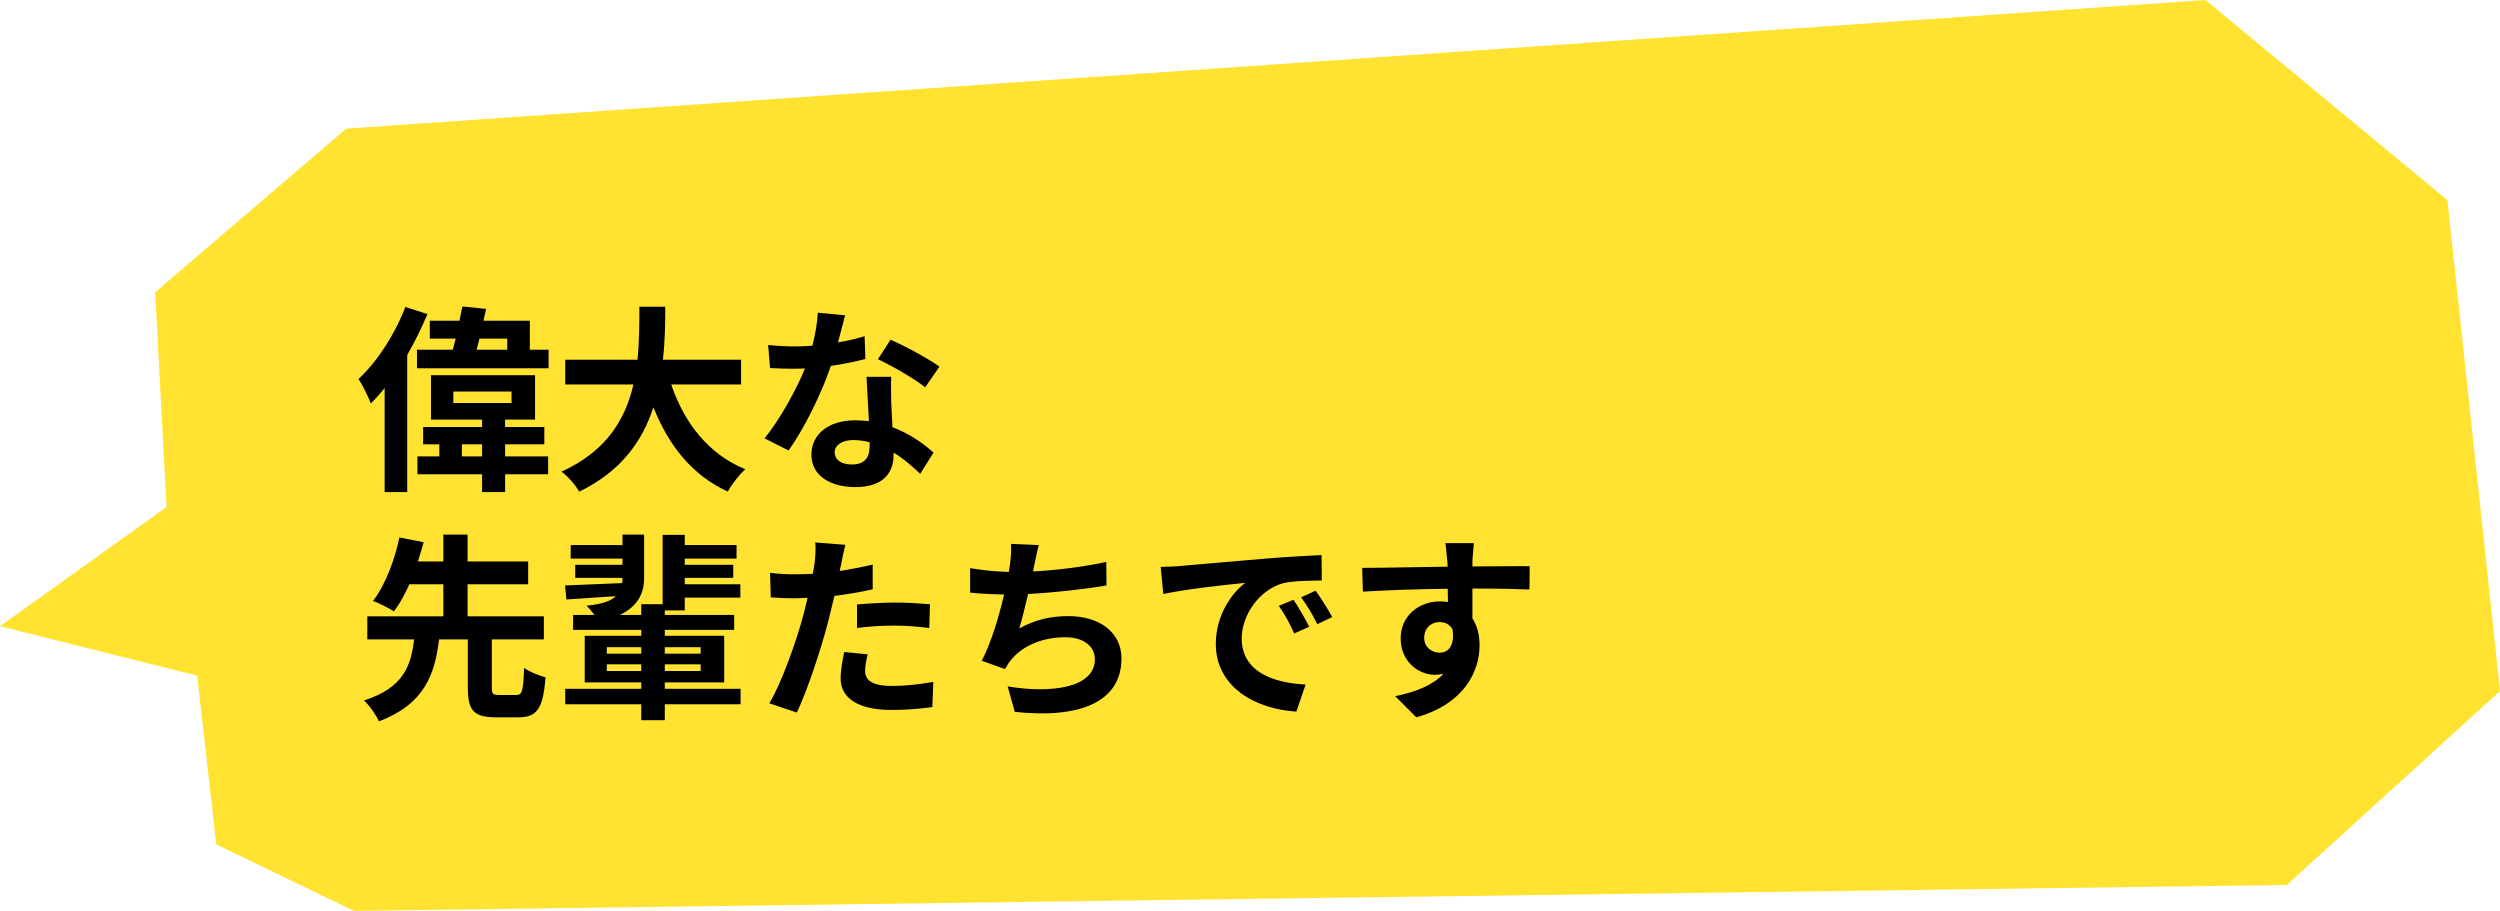
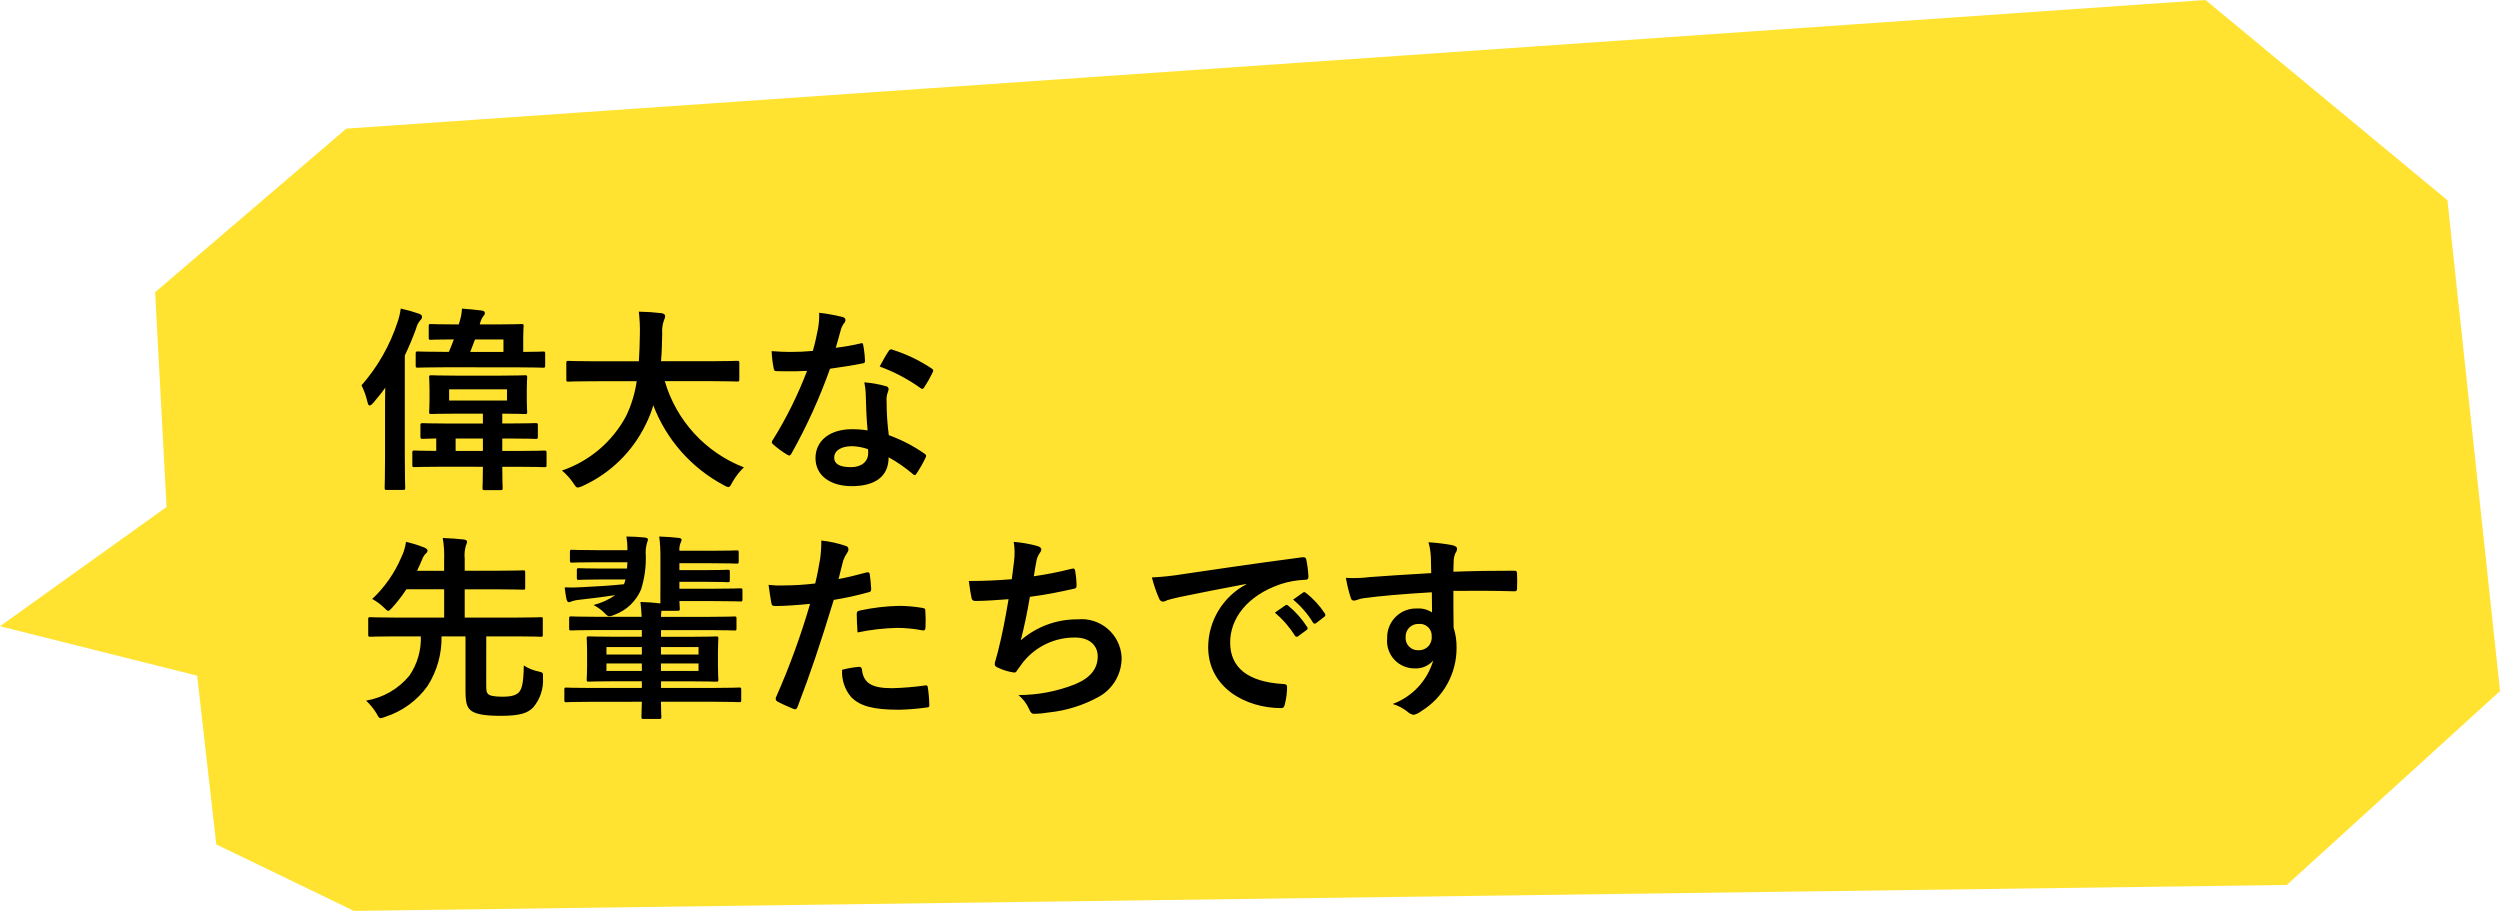
<svg xmlns="http://www.w3.org/2000/svg" width="164.398" height="59.899" viewBox="0 0 164.398 59.899">
  <g transform="translate(-69.667 -570.798)">
    <path d="M145.032,0l15.908,13.165L164.4,45.442,150.378,58.194,23.275,59.9l-9.052-4.371L12.965,44.433,0,41.181l10.954-7.843L10.2,19.217,22.772,8.458Z" transform="translate(69.667 570.798)" fill="#ffe330" />
-     <text transform="translate(93.102 602)" font-size="13" font-family="YuGo-Bold, YuGothic" font-weight="700">
-       <tspan x="0" y="0">偉大な</tspan>
-       <tspan x="0" y="15">先輩たちです</tspan>
-     </text>
+     <path d="M8.32-.507C8.32.377,8.294.806,8.294.884c0,.13.013.143.143.143h1.04c.13,0,.143-.013.143-.143,0-.065-.026-.507-.026-1.391h.975c1.274,0,1.716.026,1.794.026.13,0,.143-.013.143-.143v-.793c0-.143-.013-.156-.143-.156-.078,0-.52.026-1.794.026H9.594v-.819h.429c1.261,0,1.69.026,1.768.026.13,0,.143-.013.143-.156v-.728c0-.143-.013-.156-.143-.156-.078,0-.507.026-1.768.026H9.594V-4c1.04,0,1.417.026,1.495.026.13,0,.143-.013.143-.156,0-.078-.026-.247-.026-.767V-5.59c0-.52.026-.7.026-.78,0-.143-.013-.156-.143-.156-.078,0-.468.026-1.638.026H6.591c-1.17,0-1.573-.026-1.664-.026-.13,0-.143.013-.143.156,0,.078.026.26.026.78V-4.9c0,.52-.026.689-.026.767,0,.143.013.156.143.156C5.018-3.978,5.421-4,6.591-4H8.32v.65H6.11c-1.248,0-1.664-.026-1.742-.026-.143,0-.156.013-.156.156V-2.5c0,.143.013.156.156.156.052,0,.3-.013.884-.026v.819c-.988,0-1.365-.026-1.43-.026-.13,0-.143.013-.143.156v.793c0,.13.013.143.143.143.078,0,.52-.026,1.807-.026ZM9.906-4.862H6.1V-5.6H9.906ZM6.526-1.547v-.819H8.32v.819Zm3.965-5.5c1.274,0,1.716.026,1.781.026.13,0,.143-.013.143-.156v-.767c0-.13-.013-.143-.143-.143-.065,0-.4.026-1.3.026v-.949c0-.468.026-.663.026-.741,0-.13-.013-.143-.13-.143-.078,0-.494.026-1.638.026H8.112c.026-.065.039-.143.065-.221a1.038,1.038,0,0,1,.182-.338.254.254,0,0,0,.091-.195c0-.091-.065-.13-.182-.156-.4-.052-.871-.1-1.326-.13a3.046,3.046,0,0,1-.117.728c-.039.1-.052.208-.091.312H6.513c-1.144,0-1.534-.026-1.612-.026-.13,0-.143.013-.143.143V-9c0,.13.013.143.143.143.078,0,.455-.026,1.508-.026-.091.26-.208.533-.325.819h-.26c-1.274,0-1.7-.026-1.781-.026-.13,0-.143.013-.143.143v.767c0,.143.013.156.143.156.078,0,.507-.026,1.781-.026ZM9.672-8.879v.819H7.488L7.8-8.879ZM1.885-1.105c0,1.274-.026,1.9-.026,1.976,0,.13.013.143.13.143H3.068c.13,0,.143-.013.143-.143,0-.065-.026-.7-.026-1.976V-7.826c.273-.572.52-1.157.741-1.768A1.327,1.327,0,0,1,4.2-10.14a.292.292,0,0,0,.117-.234c0-.091-.065-.143-.2-.2a10.7,10.7,0,0,0-1.2-.338A4.426,4.426,0,0,1,2.7-10,11.9,11.9,0,0,1,.338-5.863a4.83,4.83,0,0,1,.39,1.092c.039.156.078.234.143.234s.143-.065.247-.182c.273-.325.546-.65.78-.988-.013.624-.013,1.274-.013,1.781ZM18.434-6.136a7.858,7.858,0,0,1-.7,2.3A7.525,7.525,0,0,1,13.52-.26a4.027,4.027,0,0,1,.741.819c.143.221.2.3.3.3a1.038,1.038,0,0,0,.312-.1A8.531,8.531,0,0,0,19.032-3.3a7.56,7.56,0,0,0,.494-1.248A9.961,9.961,0,0,0,24.154.7a.836.836,0,0,0,.3.13c.1,0,.156-.1.273-.325a4.335,4.335,0,0,1,.754-.975,8.678,8.678,0,0,1-5.2-5.668h3.107c1.17,0,1.573.026,1.651.026.13,0,.143-.013.143-.156V-7.332c0-.13-.013-.143-.143-.143-.078,0-.481.026-1.651.026H20.033c.052-.559.065-1.157.078-1.794a2.249,2.249,0,0,1,.117-.91.546.546,0,0,0,.078-.273c0-.091-.1-.156-.234-.182a14.957,14.957,0,0,0-1.5-.1A10.184,10.184,0,0,1,18.642-9.2c-.013.637-.026,1.222-.065,1.755H15.6c-1.17,0-1.573-.026-1.651-.026-.13,0-.143.013-.143.143v1.066c0,.143.013.156.143.156.078,0,.481-.026,1.651-.026ZM33.618-2.9a6.7,6.7,0,0,0-1.027-.078c-1.469,0-2.4.767-2.4,1.9S31.148.767,32.578.767C34.06.767,35,.169,35-1.131A9.669,9.669,0,0,1,36.582-.039c.052.052.091.078.13.078s.078-.026.117-.091a8,8,0,0,0,.6-1.053c.065-.13.052-.182-.078-.273a10.193,10.193,0,0,0-2.34-1.209,16.978,16.978,0,0,1-.143-2.21,1.351,1.351,0,0,1,.052-.533A1.63,1.63,0,0,0,35-5.6a.2.2,0,0,0-.182-.208A7.027,7.027,0,0,0,33.4-6.058a4.566,4.566,0,0,1,.1.923C33.514-4.524,33.54-3.731,33.618-2.9Zm.026,1.235a1.5,1.5,0,0,1,.013.26c0,.546-.429.923-1.131.923-.741,0-1.105-.208-1.105-.624,0-.494.507-.754,1.157-.754A3.313,3.313,0,0,1,33.644-1.664ZM31.525-8.333c.117-.39.221-.793.312-1.105a1.429,1.429,0,0,1,.208-.481.32.32,0,0,0,.117-.247c0-.091-.078-.169-.208-.195a12.022,12.022,0,0,0-1.521-.273,5.031,5.031,0,0,1-.078,1.053c-.091.468-.182.91-.338,1.456-.6.052-.988.065-1.5.065-.377,0-.676-.013-1.209-.052a6.792,6.792,0,0,0,.13,1.105c.026.169.052.208.182.208.325.013.429.013.715.013.4,0,.806,0,1.3-.026a26.226,26.226,0,0,1-2.249,4.537.249.249,0,0,0-.065.156c0,.052.026.091.091.143a6.171,6.171,0,0,0,.9.663.36.36,0,0,0,.156.065c.052,0,.091-.039.143-.13a35.922,35.922,0,0,0,2.535-5.577c.806-.117,1.443-.208,2.145-.351.1-.013.156-.039.156-.156a7.054,7.054,0,0,0-.117-1.053c-.026-.143-.078-.143-.195-.1A13.972,13.972,0,0,1,31.525-8.333ZM34.411-7.1A11.235,11.235,0,0,1,37.1-5.681a.181.181,0,0,0,.117.052c.039,0,.078-.026.117-.091a7.907,7.907,0,0,0,.546-.962.31.31,0,0,0,.052-.156c0-.052-.039-.091-.117-.143A10.143,10.143,0,0,0,35.269-8.2.181.181,0,0,0,35-8.112C34.827-7.878,34.632-7.488,34.411-7.1ZM8.541,10.645h1.95c1.157,0,1.56.026,1.638.026.13,0,.13-.013.13-.143V9.514c0-.117,0-.13-.13-.13-.078,0-.481.026-1.638.026H7.124V7.551H9.178c1.261,0,1.7.026,1.781.026.13,0,.143-.013.143-.143V6.459c0-.143-.013-.156-.143-.156-.078,0-.52.026-1.781.026H7.124V5.536A2.222,2.222,0,0,1,7.2,4.678a.734.734,0,0,0,.078-.26c0-.078-.091-.13-.208-.143-.455-.052-.9-.078-1.391-.1a6.841,6.841,0,0,1,.091,1.443v.715H3.991c.117-.234.221-.494.338-.754A.99.99,0,0,1,4.563,5.2.246.246,0,0,0,4.68,5c0-.078-.091-.143-.208-.195a8.388,8.388,0,0,0-1.209-.377,3.3,3.3,0,0,1-.312,1.027A8.12,8.12,0,0,1,1.04,8.188a3.323,3.323,0,0,1,.767.559c.143.143.221.221.286.221s.143-.078.273-.221a9.812,9.812,0,0,0,.923-1.2H5.772V9.41h-3.2c-1.17,0-1.56-.026-1.638-.026-.143,0-.156.013-.156.13v1.014c0,.13.013.143.156.143.078,0,.468-.026,1.638-.026H4.238a4.31,4.31,0,0,1-.754,2.587A4.694,4.694,0,0,1,.637,14.87a3.994,3.994,0,0,1,.689.845c.117.221.169.312.273.312a1.154,1.154,0,0,0,.3-.091A5.468,5.468,0,0,0,4.68,13.908,5.839,5.839,0,0,0,5.6,10.645H7.176V14.22c0,.78.1,1.066.312,1.261.26.247.806.39,2,.39,1.287,0,1.781-.182,2.145-.559a2.75,2.75,0,0,0,.637-1.963c.013-.325.013-.325-.312-.4a2.782,2.782,0,0,1-.949-.39c-.013,1.092-.117,1.547-.325,1.768-.182.182-.468.286-1.092.286-.52,0-.832-.065-.936-.182s-.117-.208-.117-.637Zm10.231,4.3c-.013.611-.026.936-.026.988,0,.13.013.143.143.143H19.9c.143,0,.156-.013.156-.143,0-.039-.026-.377-.026-.988h3.523c1.144,0,1.534.026,1.612.026.13,0,.143-.013.143-.143v-.676c0-.13-.013-.143-.143-.143-.078,0-.468.026-1.612.026H20.033V13.6H21.84c1.274,0,1.729.026,1.82.026.13,0,.143-.013.143-.143,0-.078-.026-.286-.026-.858v-.962c0-.572.026-.793.026-.871,0-.13-.013-.143-.143-.143-.091,0-.546.026-1.82.026H20.033v-.442h3.12c1.209,0,1.625.026,1.7.026.13,0,.143-.013.143-.143v-.65c0-.117-.013-.13-.143-.13-.078,0-.494.026-1.7.026h-3.12a3.127,3.127,0,0,1,.026-.4h1.066c.13,0,.143-.013.143-.143,0-.039-.013-.195-.026-.494h2.184c1.339,0,1.742.026,1.82.026.13,0,.143-.013.143-.156V7.629c0-.13-.013-.143-.143-.143-.078,0-.481.026-1.82.026H21.242V7.057h1.69c1.1,0,1.4.026,1.482.026.13,0,.143-.013.143-.156v-.52c0-.13-.013-.143-.143-.143-.078,0-.377.026-1.482.026h-1.69V5.835h2.041c1.261,0,1.638.026,1.716.026.13,0,.143-.013.143-.143V5.133c0-.13-.013-.143-.143-.143-.078,0-.455.026-1.716.026H21.242a1.158,1.158,0,0,1,.078-.52.478.478,0,0,0,.065-.208c0-.052-.052-.1-.182-.117-.338-.039-.806-.078-1.287-.091a10.281,10.281,0,0,1,.078,1.4V7.46c0,.468-.013.793,0,1.014h-.026c-.429-.052-.819-.078-1.287-.091.039.377.065.663.078.975H15.834c-1.2,0-1.625-.026-1.7-.026-.13,0-.143.013-.143.13v.65c0,.13.013.143.143.143.078,0,.507-.026,1.7-.026h2.938v.442H17.108c-1.274,0-1.729-.026-1.807-.026-.143,0-.156.013-.156.143,0,.078.026.3.026.871v.962c0,.572-.026.767-.026.858,0,.13.013.143.156.143.078,0,.533-.026,1.807-.026h1.664v.442H15.431c-1.157,0-1.547-.026-1.625-.026-.117,0-.13.013-.13.143v.676c0,.13.013.143.13.143.078,0,.468-.026,1.625-.026ZM22.5,12.92h-2.47v-.494H22.5Zm0-1.573v.494h-2.47v-.494ZM16.445,12.92v-.494h2.327v.494Zm0-1.079v-.494h2.327v.494Zm1.378-6.864h-2c-1.17,0-1.56-.026-1.638-.026-.13,0-.143.013-.143.143V5.64c0,.143.013.156.143.156.078,0,.468-.026,1.638-.026h2l-.026.416h-1.7c-1.066,0-1.378-.026-1.456-.026-.13,0-.143.013-.143.143V6.8c0,.117.013.13.143.13.078,0,.39-.026,1.456-.026h1.6a2.2,2.2,0,0,1-.1.312c-.845.091-1.768.143-2.782.195a10.563,10.563,0,0,1-1.118.013c.039.325.078.6.117.767.039.13.078.208.156.208a.557.557,0,0,0,.208-.065,2.074,2.074,0,0,1,.52-.1c.845-.091,1.625-.195,2.327-.3a4.481,4.481,0,0,1-1.43.65,2.7,2.7,0,0,1,.689.494c.169.169.247.247.351.247a1.03,1.03,0,0,0,.338-.1A3.023,3.023,0,0,0,18.72,7.564a6.823,6.823,0,0,0,.312-2.249,2.209,2.209,0,0,1,.078-.806,1.08,1.08,0,0,0,.065-.234c0-.065-.078-.117-.208-.13a11.908,11.908,0,0,0-1.209-.065,4.913,4.913,0,0,1,.065.871Zm13.884,1.9c.091-.325.182-.767.312-1.235a2.475,2.475,0,0,1,.273-.52.312.312,0,0,0,.065-.208.216.216,0,0,0-.143-.208,7.577,7.577,0,0,0-1.638-.364,8.945,8.945,0,0,1-.078,1.2c-.091.533-.195,1.1-.325,1.625a17.569,17.569,0,0,1-2.106.13,6,6,0,0,1-.962-.039c.065.468.13.91.182,1.183.026.169.078.208.273.208.611,0,1.521-.065,2.275-.143a48.8,48.8,0,0,1-2.249,6.162.209.209,0,0,0,.1.26c.273.156.91.429,1.04.481s.221.052.286-.13c.832-2.158,1.5-4.147,2.379-7.033a20.76,20.76,0,0,0,2.262-.494c.169-.039.208-.078.2-.247-.013-.273-.052-.65-.091-.936-.013-.1-.065-.169-.208-.13C32.916,6.615,32.214,6.784,31.707,6.875Zm.234,5.967a2.536,2.536,0,0,0,.585,1.781c.585.611,1.469.845,3.172.845a15.448,15.448,0,0,0,1.768-.143c.208-.013.221-.052.208-.208a8.127,8.127,0,0,0-.1-1.131c-.013-.1-.052-.13-.156-.117a19.435,19.435,0,0,1-2.184.182c-1.248,0-1.885-.273-1.989-1.222-.013-.13-.065-.182-.195-.182A6.621,6.621,0,0,0,31.941,12.842Zm1.014-2.457a14.386,14.386,0,0,1,2.613-.3,8.693,8.693,0,0,1,1.612.156c.182.039.247-.013.247-.234a9.176,9.176,0,0,0-.013-1.04c0-.156-.039-.169-.221-.2a9.467,9.467,0,0,0-1.521-.13,13.577,13.577,0,0,0-2.535.3c-.195.039-.234.078-.234.26C32.9,9.462,32.929,9.93,32.955,10.385Zm10.14-3.5c-1,.078-1.807.117-2.821.117.052.429.143.975.182,1.131a.222.222,0,0,0,.247.182c.663,0,1.482-.065,2.184-.117-.221,1.3-.4,2.262-.689,3.406-.052.195-.1.39-.169.611a.887.887,0,0,0-.052.26c0,.117.078.169.286.26a3.654,3.654,0,0,0,.975.286c.117.013.156-.039.247-.195.117-.169.247-.325.364-.494a4.323,4.323,0,0,1,3.419-1.612c.988,0,1.482.559,1.482,1.235,0,.819-.481,1.417-1.482,1.833a10.127,10.127,0,0,1-3.731.715,2.481,2.481,0,0,1,.7.923c.1.247.195.312.325.312a6.022,6.022,0,0,0,.962-.091,8.659,8.659,0,0,0,3.315-1.04,2.914,2.914,0,0,0,1.482-2.626,2.639,2.639,0,0,0-2.9-2.457,5.623,5.623,0,0,0-3.731,1.378c.234-.91.416-1.781.6-2.86,1.092-.143,1.794-.286,2.912-.533.117-.026.156-.065.156-.208a5.883,5.883,0,0,0-.091-.962c-.026-.169-.091-.182-.273-.13a23.774,23.774,0,0,1-2.444.481c.065-.455.117-.715.182-1.066a1.349,1.349,0,0,1,.221-.481.427.427,0,0,0,.091-.208c0-.1-.091-.182-.26-.234a8.508,8.508,0,0,0-1.56-.273,4.313,4.313,0,0,1,.026,1.261C43.212,6,43.16,6.433,43.1,6.888Zm15.418.338a4.7,4.7,0,0,0-2.5,4.121c0,2.7,2.509,4.017,4.8,4.017.156,0,.208-.078.247-.273a4.624,4.624,0,0,0,.143-1.118c0-.143-.078-.195-.286-.195-2.262-.143-3.458-1.053-3.458-2.73,0-1.56,1.105-3.081,3.315-3.835a5.8,5.8,0,0,1,1.586-.286c.169,0,.247-.039.247-.195a7.427,7.427,0,0,0-.143-1.144c-.013-.091-.078-.169-.273-.143-3.354.442-6.214.871-7.813,1.105a17.934,17.934,0,0,1-2.067.221,9.059,9.059,0,0,0,.481,1.4.3.3,0,0,0,.247.195.759.759,0,0,0,.286-.1c.195-.065.325-.091.819-.208,1.391-.286,2.782-.559,4.368-.858ZM60.4,9.085a6.451,6.451,0,0,1,1.313,1.508.136.136,0,0,0,.221.039l.546-.4a.131.131,0,0,0,.039-.208A5.983,5.983,0,0,0,61.282,8.63c-.078-.065-.13-.078-.195-.026Zm1.2-.858a6.15,6.15,0,0,1,1.3,1.5.133.133,0,0,0,.221.039l.52-.4a.15.15,0,0,0,.039-.234,5.429,5.429,0,0,0-1.235-1.339c-.078-.065-.117-.078-.195-.026Zm9.087-1.742c-1.56.091-3.237.195-4.03.26a8.574,8.574,0,0,1-1.586.052A9.11,9.11,0,0,0,65.39,8.11c.039.13.091.182.221.182s.325-.117.611-.156c1.027-.143,2.86-.3,4.5-.39,0,.429.013.871.013,1.326a1.593,1.593,0,0,0-.988-.26,1.894,1.894,0,0,0-1.963,1.95,1.8,1.8,0,0,0,1.807,1.989,1.5,1.5,0,0,0,1.222-.52,4.343,4.343,0,0,1-2.665,2.86,2.9,2.9,0,0,1,.988.52.736.736,0,0,0,.39.195,1.239,1.239,0,0,0,.507-.247,4.854,4.854,0,0,0,2.314-4.2,4.05,4.05,0,0,0-.195-1.287c-.013-.793-.013-1.625-.013-2.418,1.352-.013,2.613-.013,3.965.026.156.013.221-.026.221-.169.013-.325.013-.663,0-.988-.013-.169-.039-.195-.195-.195-1.248,0-2.587.013-3.991.065.013-.494.013-.663.026-.832a1.359,1.359,0,0,1,.1-.377.548.548,0,0,0,.117-.3c0-.117-.143-.208-.364-.247A13.208,13.208,0,0,0,70.5,4.457a4.131,4.131,0,0,1,.156.949C70.668,5.757,70.668,6.082,70.681,6.485Zm-.832,3.341a.779.779,0,0,1,.858.832.835.835,0,0,1-.884.9.806.806,0,0,1-.832-.884A.827.827,0,0,1,69.849,9.826Z" transform="translate(93.102 602)" />
  </g>
</svg>
